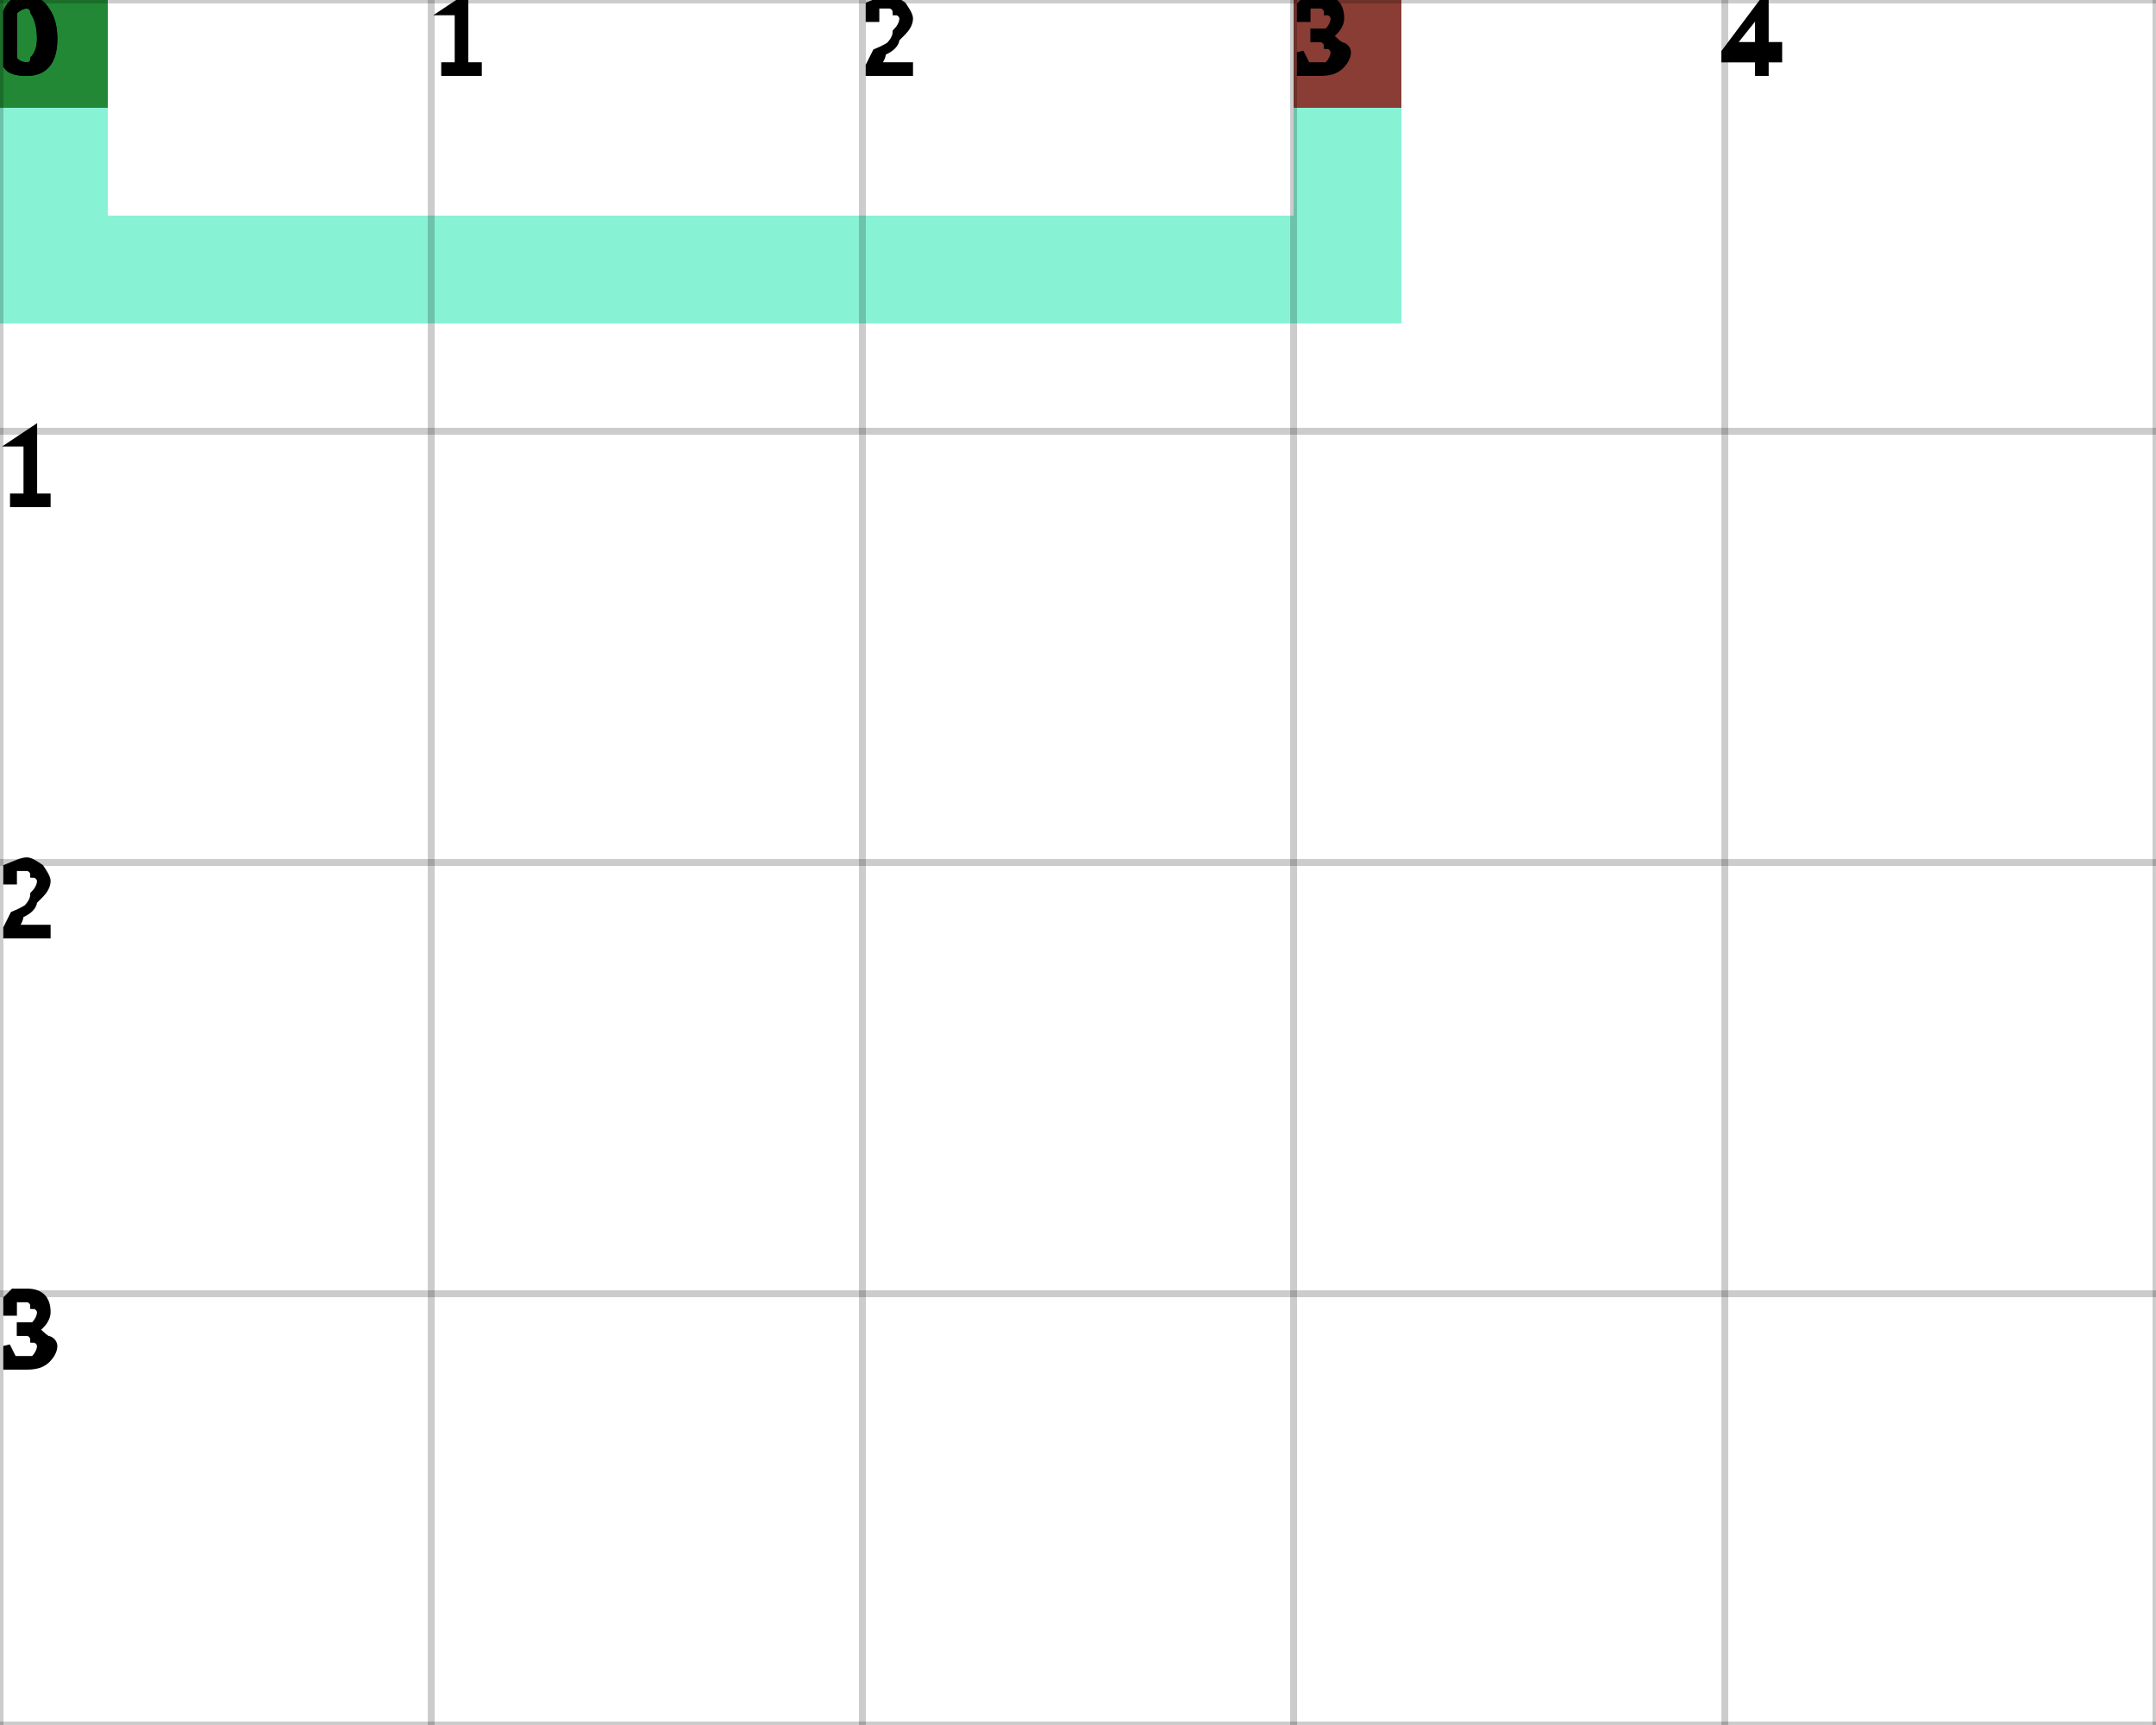
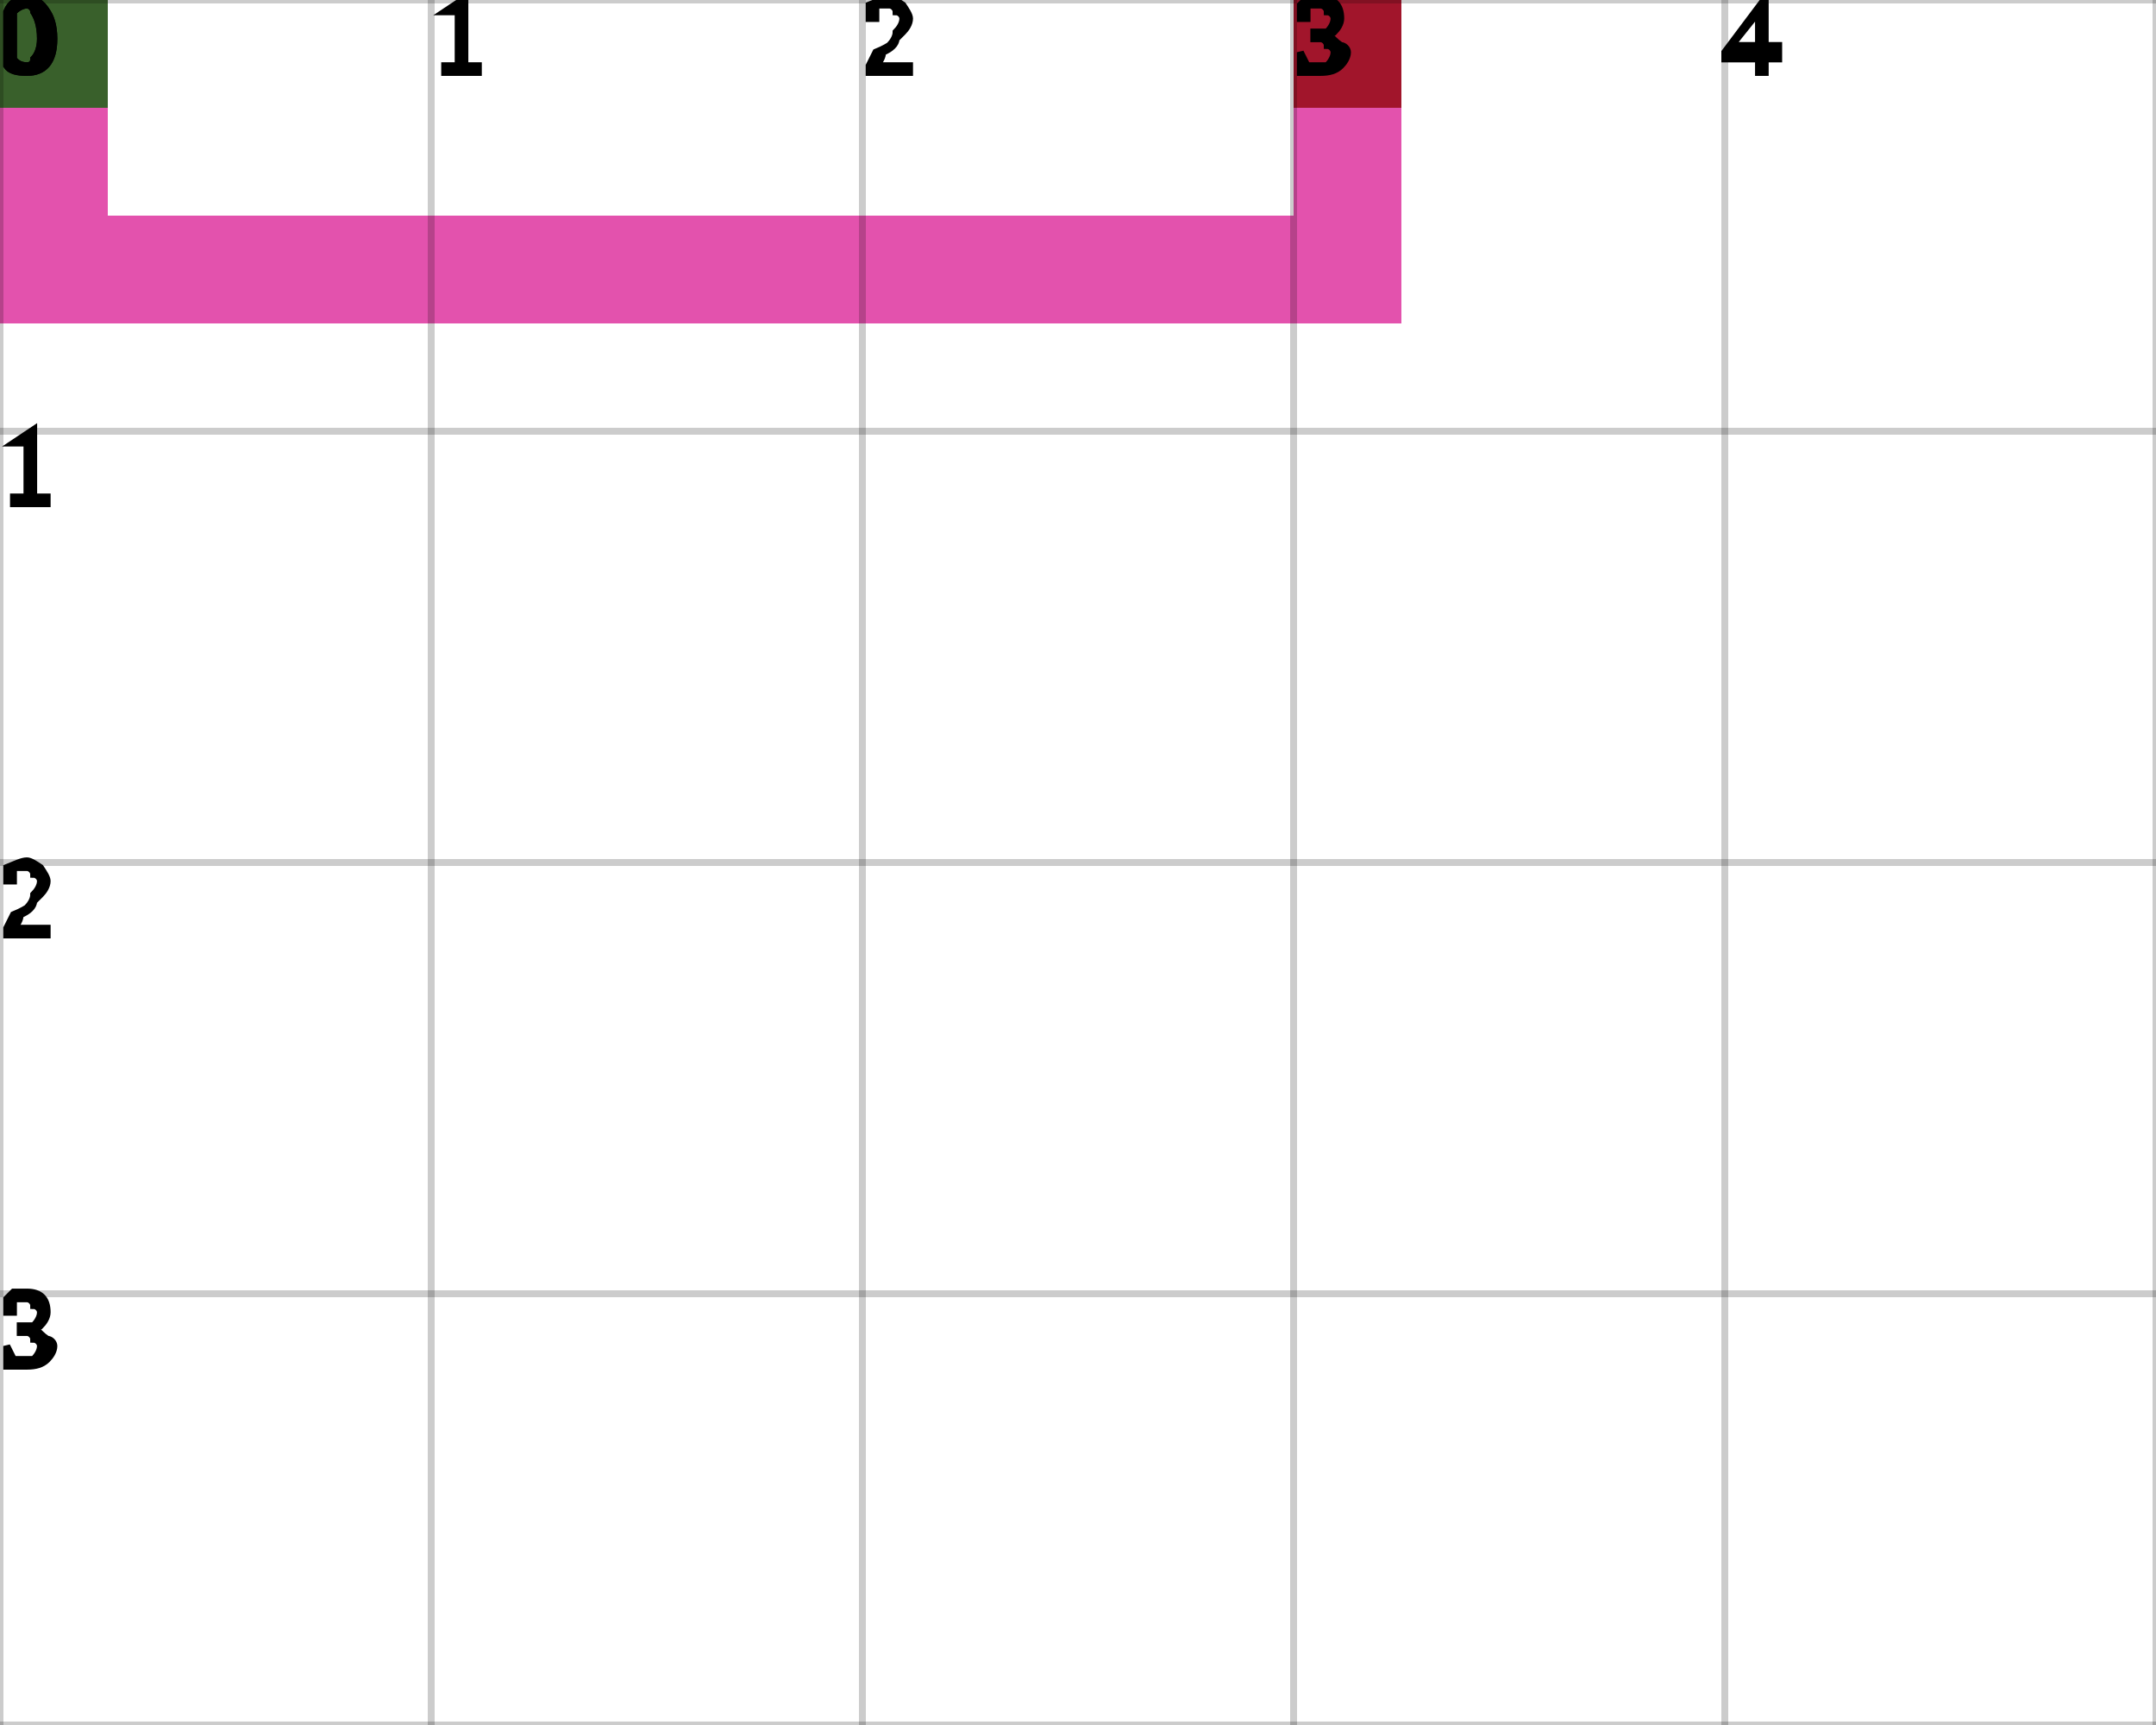
<svg xmlns="http://www.w3.org/2000/svg" height="100%" viewBox="0 0 5 4" width="100%" background-color="none">
-   <path d="M 0.25 0 L 0 0 L 0 0.75 L 0.25 0.75 Z" fill="#60EDC7" opacity="0.75" stroke="transparent" stroke-width="0.5" />
-   <path d="M 0.25 0.75 L 3.25 0.75 L 3.25 0.5 L 0.25 0.5 Z" fill="#60EDC7" opacity="0.75" stroke="transparent" stroke-width="0.5" />
-   <path d="M 3.25 0.5 L 3 0.5 L 3 0 L 3.25 0 Z" fill="#60EDC7" opacity="0.75" stroke="transparent" stroke-width="0.5" />
+   <path d="M 0.25 0 L 0 0 L 0 0.75 L 0.25 0.75 Z" fill="#D91891" opacity="0.75" stroke="transparent" stroke-width="0.5" />
+   <path d="M 0.25 0.75 L 3.25 0.75 L 3.25 0.5 L 0.25 0.5 Z" fill="#D91891" opacity="0.75" stroke="transparent" stroke-width="0.5" />
+   <path d="M 3.25 0.5 L 3 0.5 L 3 0 L 3.25 0 Z" fill="#D91891" opacity="0.75" stroke="transparent" stroke-width="0.5" />
  <rect fill="darkGreen" height="0.25" opacity="0.75" stroke="transparent" stroke-width="0.5" width="0.25" x="0" y="0" />
  <rect fill="darkRed" height="0.25" opacity="0.75" stroke="transparent" stroke-width="0.5" width="0.25" x="3" y="0" />
  <line dominant-baseline="hanging" fill="transparent" font-size="0.25" opacity="0.2" stroke="black" stroke-width="0.016" text-anchor="start" x1="0" x2="0" y1="0" y2="4" />
  <text dominant-baseline="hanging" fill="black" font-size="0.25" opacity="1" stroke="black" stroke-width="0.016" text-anchor="start" x="0" y="0">0</text>
  <line dominant-baseline="hanging" fill="transparent" font-size="0.25" opacity="0.2" stroke="black" stroke-width="0.016" text-anchor="start" x1="1" x2="1" y1="0" y2="4" />
  <text dominant-baseline="hanging" fill="black" font-size="0.25" opacity="1" stroke="black" stroke-width="0.016" text-anchor="start" x="1" y="0">1</text>
  <line dominant-baseline="hanging" fill="transparent" font-size="0.25" opacity="0.2" stroke="black" stroke-width="0.016" text-anchor="start" x1="2" x2="2" y1="0" y2="4" />
  <text dominant-baseline="hanging" fill="black" font-size="0.25" opacity="1" stroke="black" stroke-width="0.016" text-anchor="start" x="2" y="0">2</text>
  <line dominant-baseline="hanging" fill="transparent" font-size="0.25" opacity="0.2" stroke="black" stroke-width="0.016" text-anchor="start" x1="3" x2="3" y1="0" y2="4" />
  <text dominant-baseline="hanging" fill="black" font-size="0.25" opacity="1" stroke="black" stroke-width="0.016" text-anchor="start" x="3" y="0">3</text>
  <line dominant-baseline="hanging" fill="transparent" font-size="0.25" opacity="0.2" stroke="black" stroke-width="0.016" text-anchor="start" x1="4" x2="4" y1="0" y2="4" />
  <text dominant-baseline="hanging" fill="black" font-size="0.25" opacity="1" stroke="black" stroke-width="0.016" text-anchor="start" x="4" y="0">4</text>
  <line dominant-baseline="hanging" fill="transparent" font-size="0.25" opacity="0.2" stroke="black" stroke-width="0.016" text-anchor="start" x1="5" x2="5" y1="0" y2="4" />
  <line dominant-baseline="hanging" fill="transparent" font-size="0.25" opacity="0.2" stroke="black" stroke-width="0.016" text-anchor="start" x1="0" x2="5" y1="0" y2="0" />
  <text dominant-baseline="hanging" fill="black" font-size="0.25" opacity="1" stroke="black" stroke-width="0.016" text-anchor="start" x="0" y="0">0</text>
  <line dominant-baseline="hanging" fill="transparent" font-size="0.25" opacity="0.2" stroke="black" stroke-width="0.016" text-anchor="start" x1="0" x2="5" y1="1" y2="1" />
  <text dominant-baseline="hanging" fill="black" font-size="0.25" opacity="1" stroke="black" stroke-width="0.016" text-anchor="start" x="0" y="1">1</text>
  <line dominant-baseline="hanging" fill="transparent" font-size="0.25" opacity="0.2" stroke="black" stroke-width="0.016" text-anchor="start" x1="0" x2="5" y1="2" y2="2" />
  <text dominant-baseline="hanging" fill="black" font-size="0.25" opacity="1" stroke="black" stroke-width="0.016" text-anchor="start" x="0" y="2">2</text>
  <line dominant-baseline="hanging" fill="transparent" font-size="0.25" opacity="0.2" stroke="black" stroke-width="0.016" text-anchor="start" x1="0" x2="5" y1="3" y2="3" />
  <text dominant-baseline="hanging" fill="black" font-size="0.25" opacity="1" stroke="black" stroke-width="0.016" text-anchor="start" x="0" y="3">3</text>
  <line dominant-baseline="hanging" fill="transparent" font-size="0.25" opacity="0.2" stroke="black" stroke-width="0.016" text-anchor="start" x1="0" x2="5" y1="4" y2="4" />
</svg>
